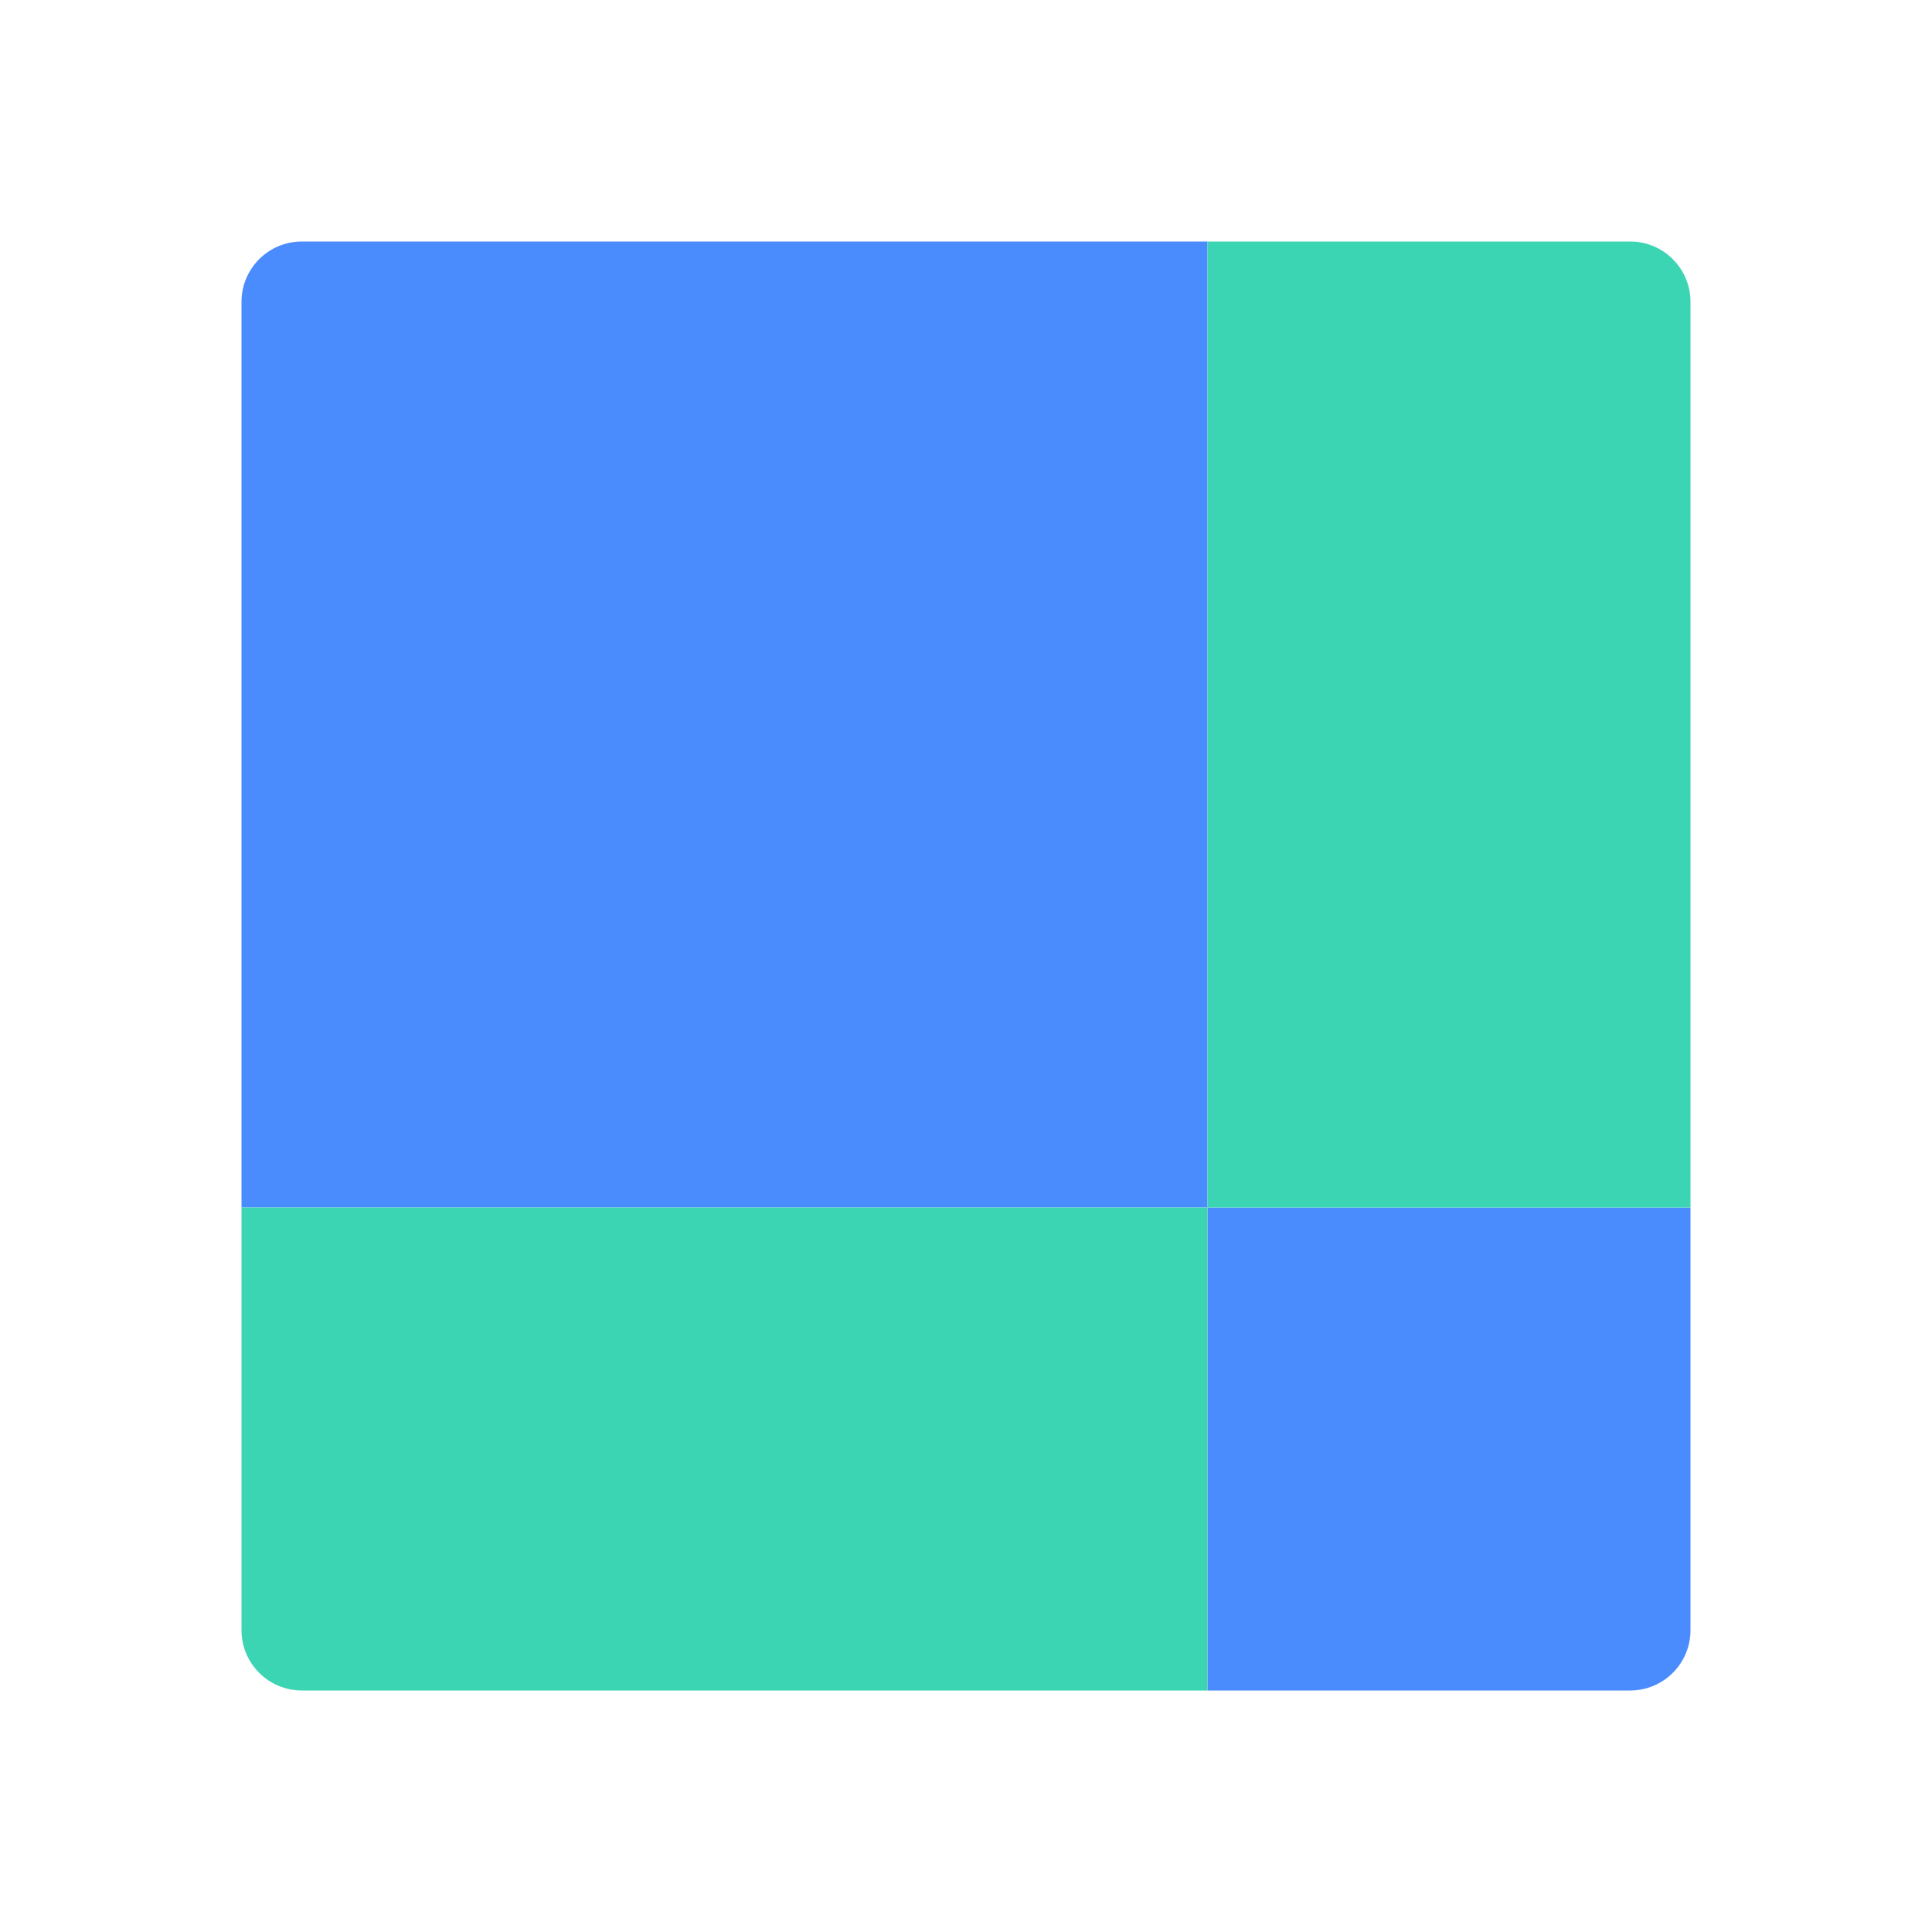
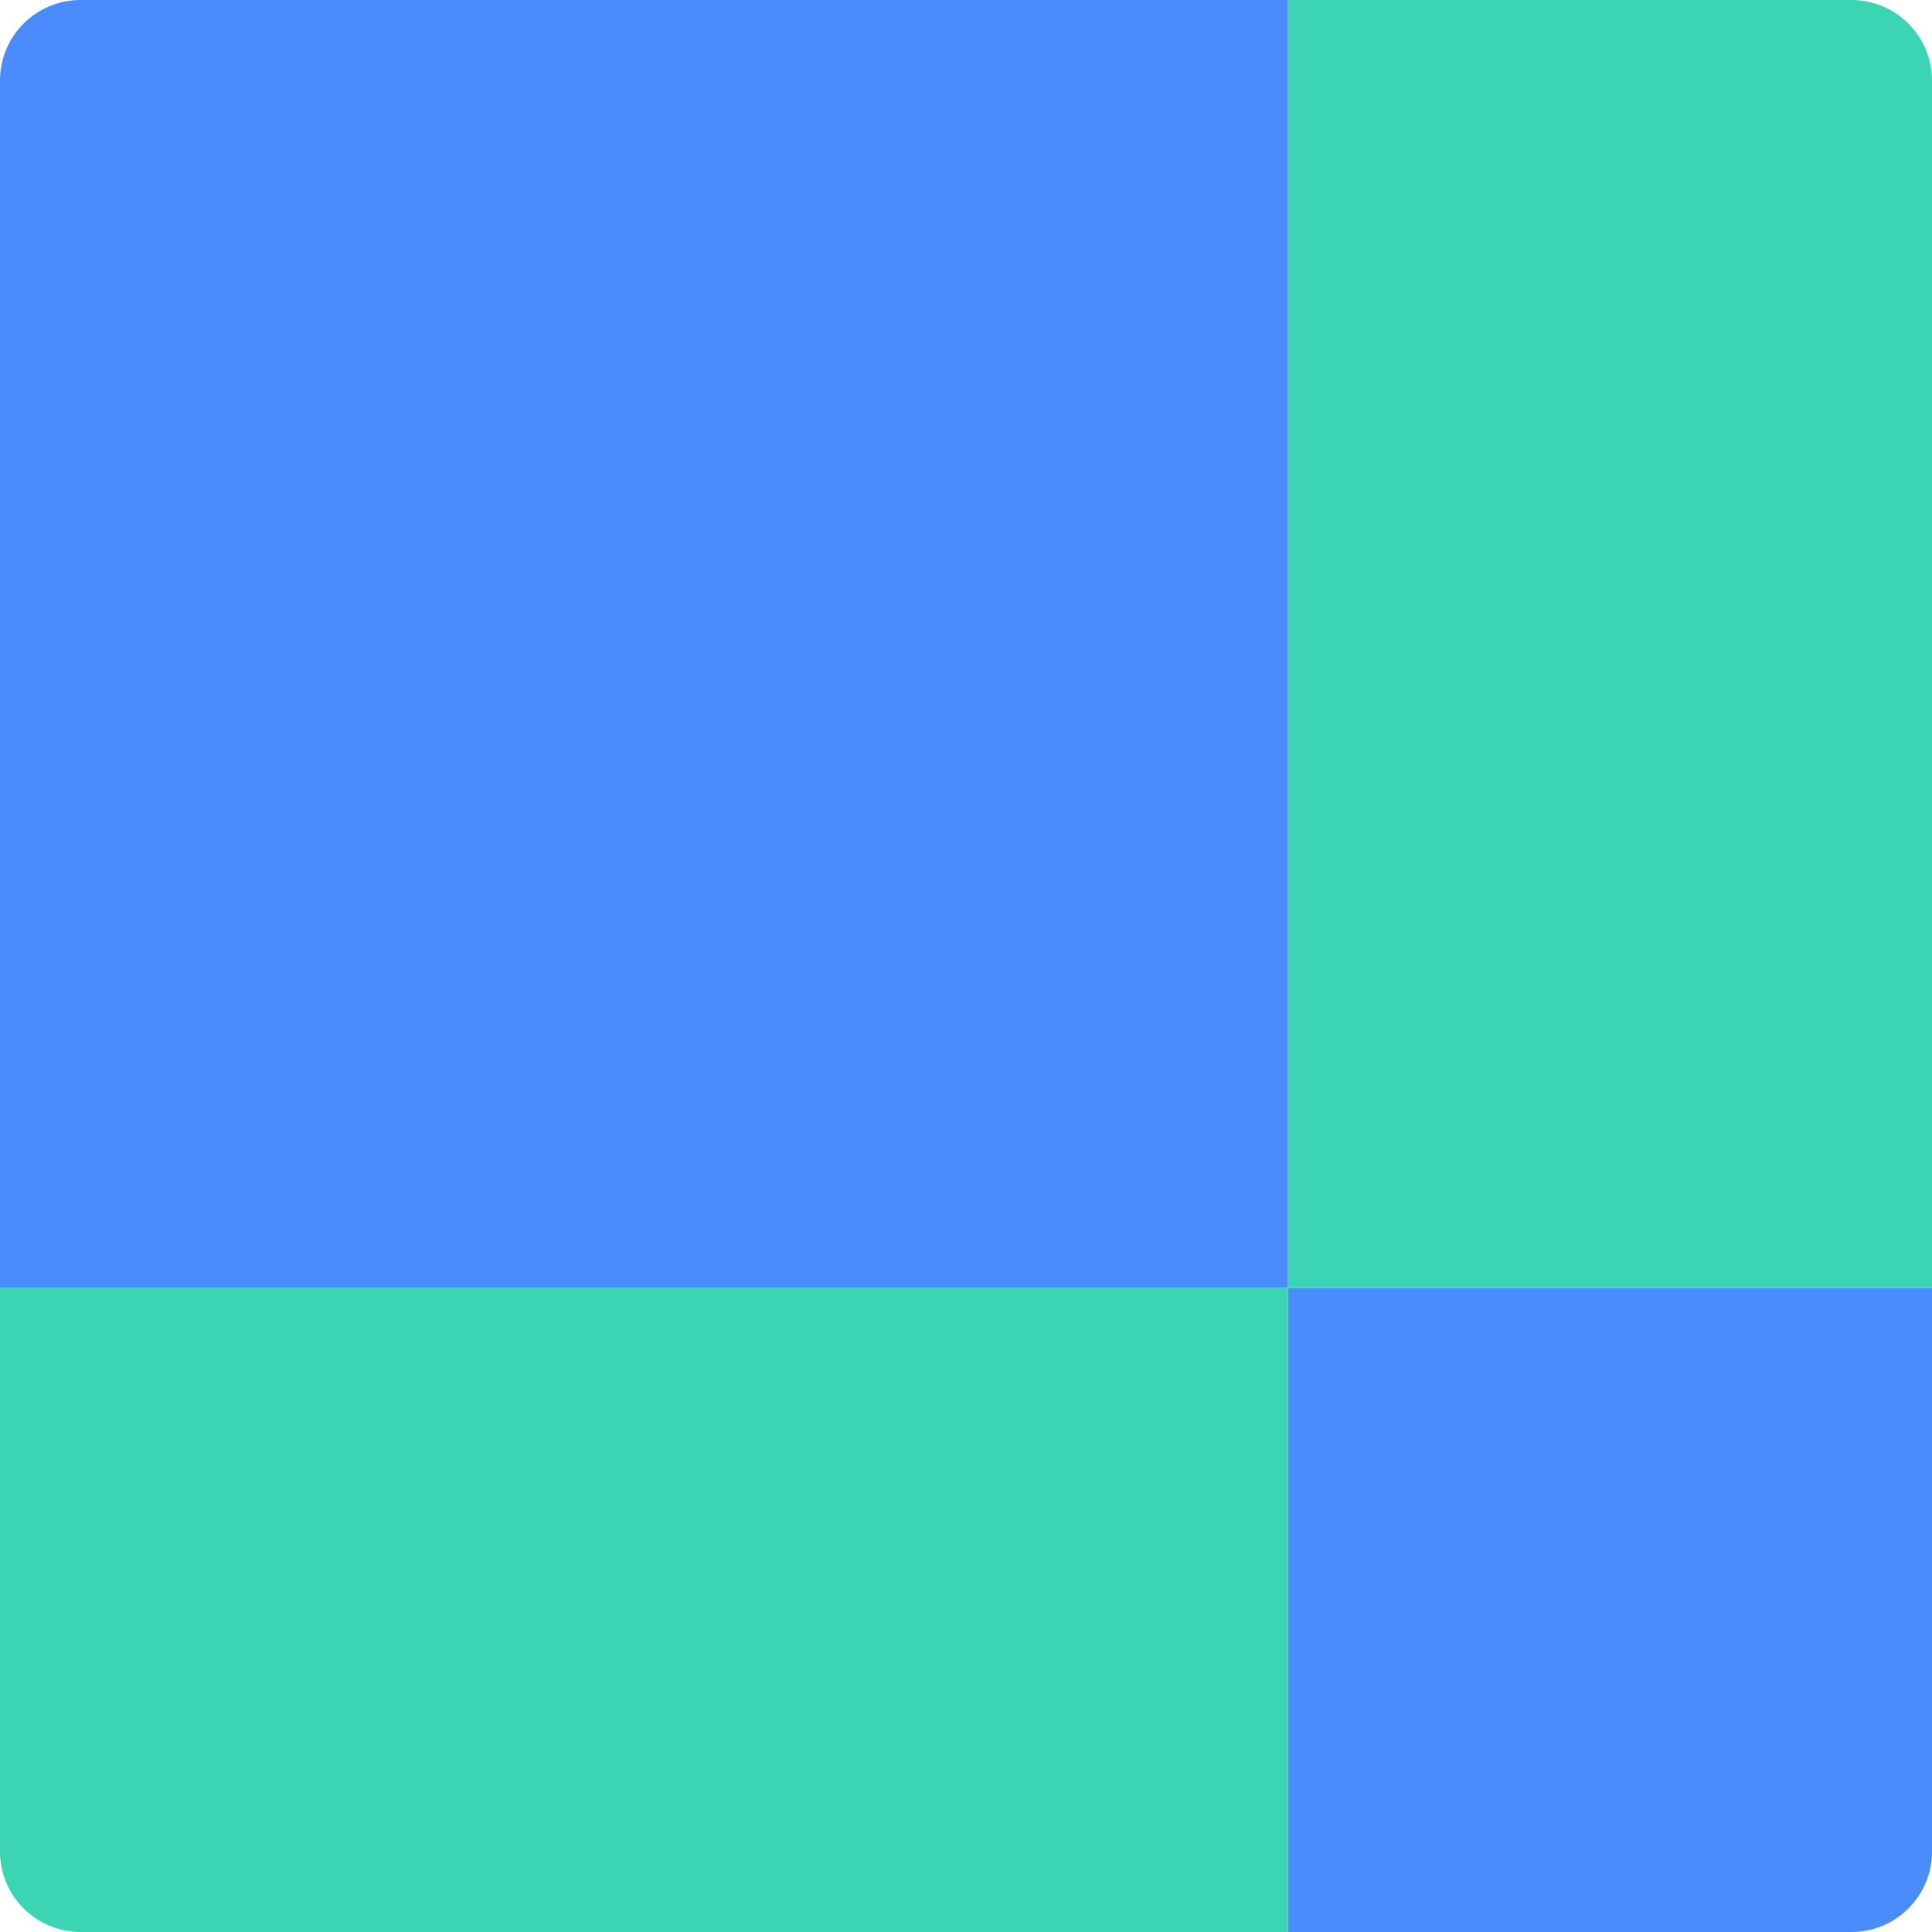
- <svg xmlns="http://www.w3.org/2000/svg" t="1632996197409" class="icon" viewBox="0 0 1024 1024" version="1.1" p-id="12279" width="96" height="96">
+ <svg xmlns="http://www.w3.org/2000/svg" style="isolation:isolate" viewBox="0 0 150 150" width="96" height="96">
  <defs>
-     <style type="text/css" />
+     <clipPath id="_clipPath_HBtxZf1Vp9FucrTHoKYivNgj89KmfC5f">
+       <rect width="150" height="150" />
+     </clipPath>
  </defs>
-   <path d="M160 128h480v512H128V160a32 32 0 0 1 32-32zM640 640h256v224a32 32 0 0 1-32 32h-224v-256z" fill="#4A8BFE" p-id="12280" />
-   <path d="M640 128h224a32 32 0 0 1 32 32v480h-256V128zM128 640h512v256H160a32 32 0 0 1-32-32v-224z" fill="#3BD5B3" p-id="12281" />
+   <g clip-path="url(#_clipPath_HBtxZf1Vp9FucrTHoKYivNgj89KmfC5f)">
+     <path d=" M 6.25 0 L 100 0 L 100 100 L 0 100 L 0 6.25 C 0 2.798 2.798 0 6.25 0 Z  M 100 100 L 150 100 L 150 143.75 C 150 147.202 147.202 150 143.75 150 L 100 150 L 100 100 Z " fill="rgb(74,139,254)" />
+     <path d=" M 100 0 L 143.75 0 C 147.202 0 150 2.798 150 6.25 L 150 100 L 100 100 L 100 0 Z  M 0 100 L 100 100 L 100 150 L 6.25 150 C 2.798 150 0 147.202 0 143.75 L 0 100 Z " fill="rgb(59,213,179)" />
+   </g>
</svg>
